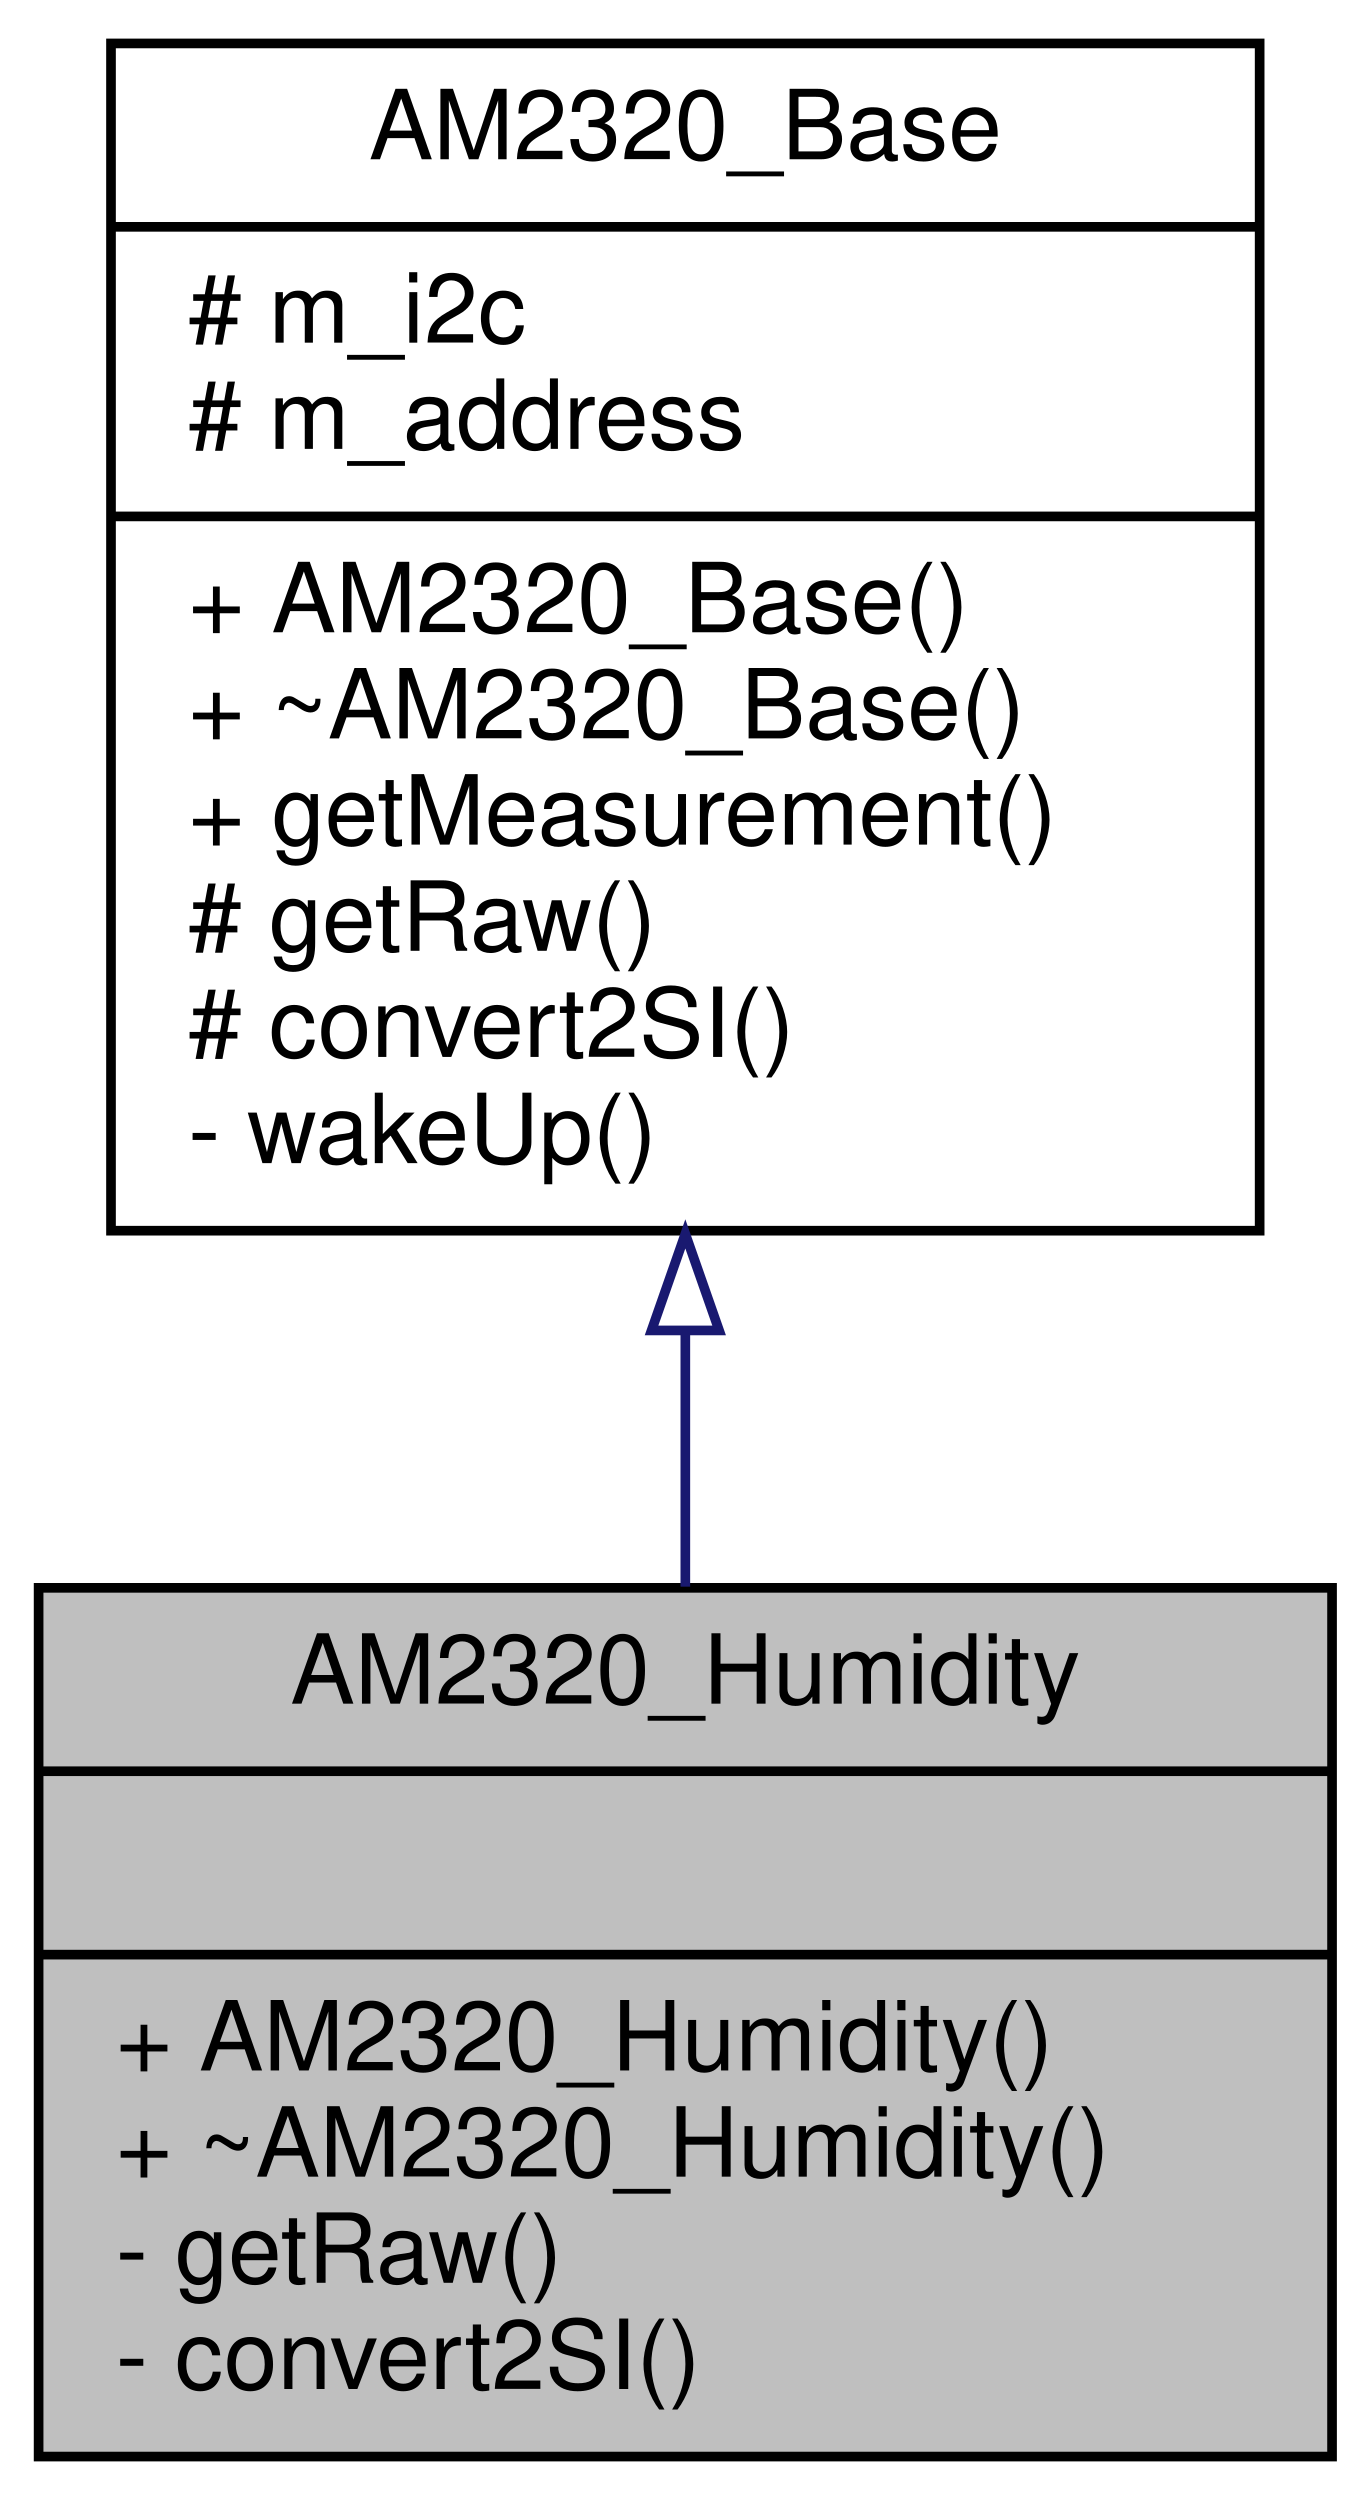
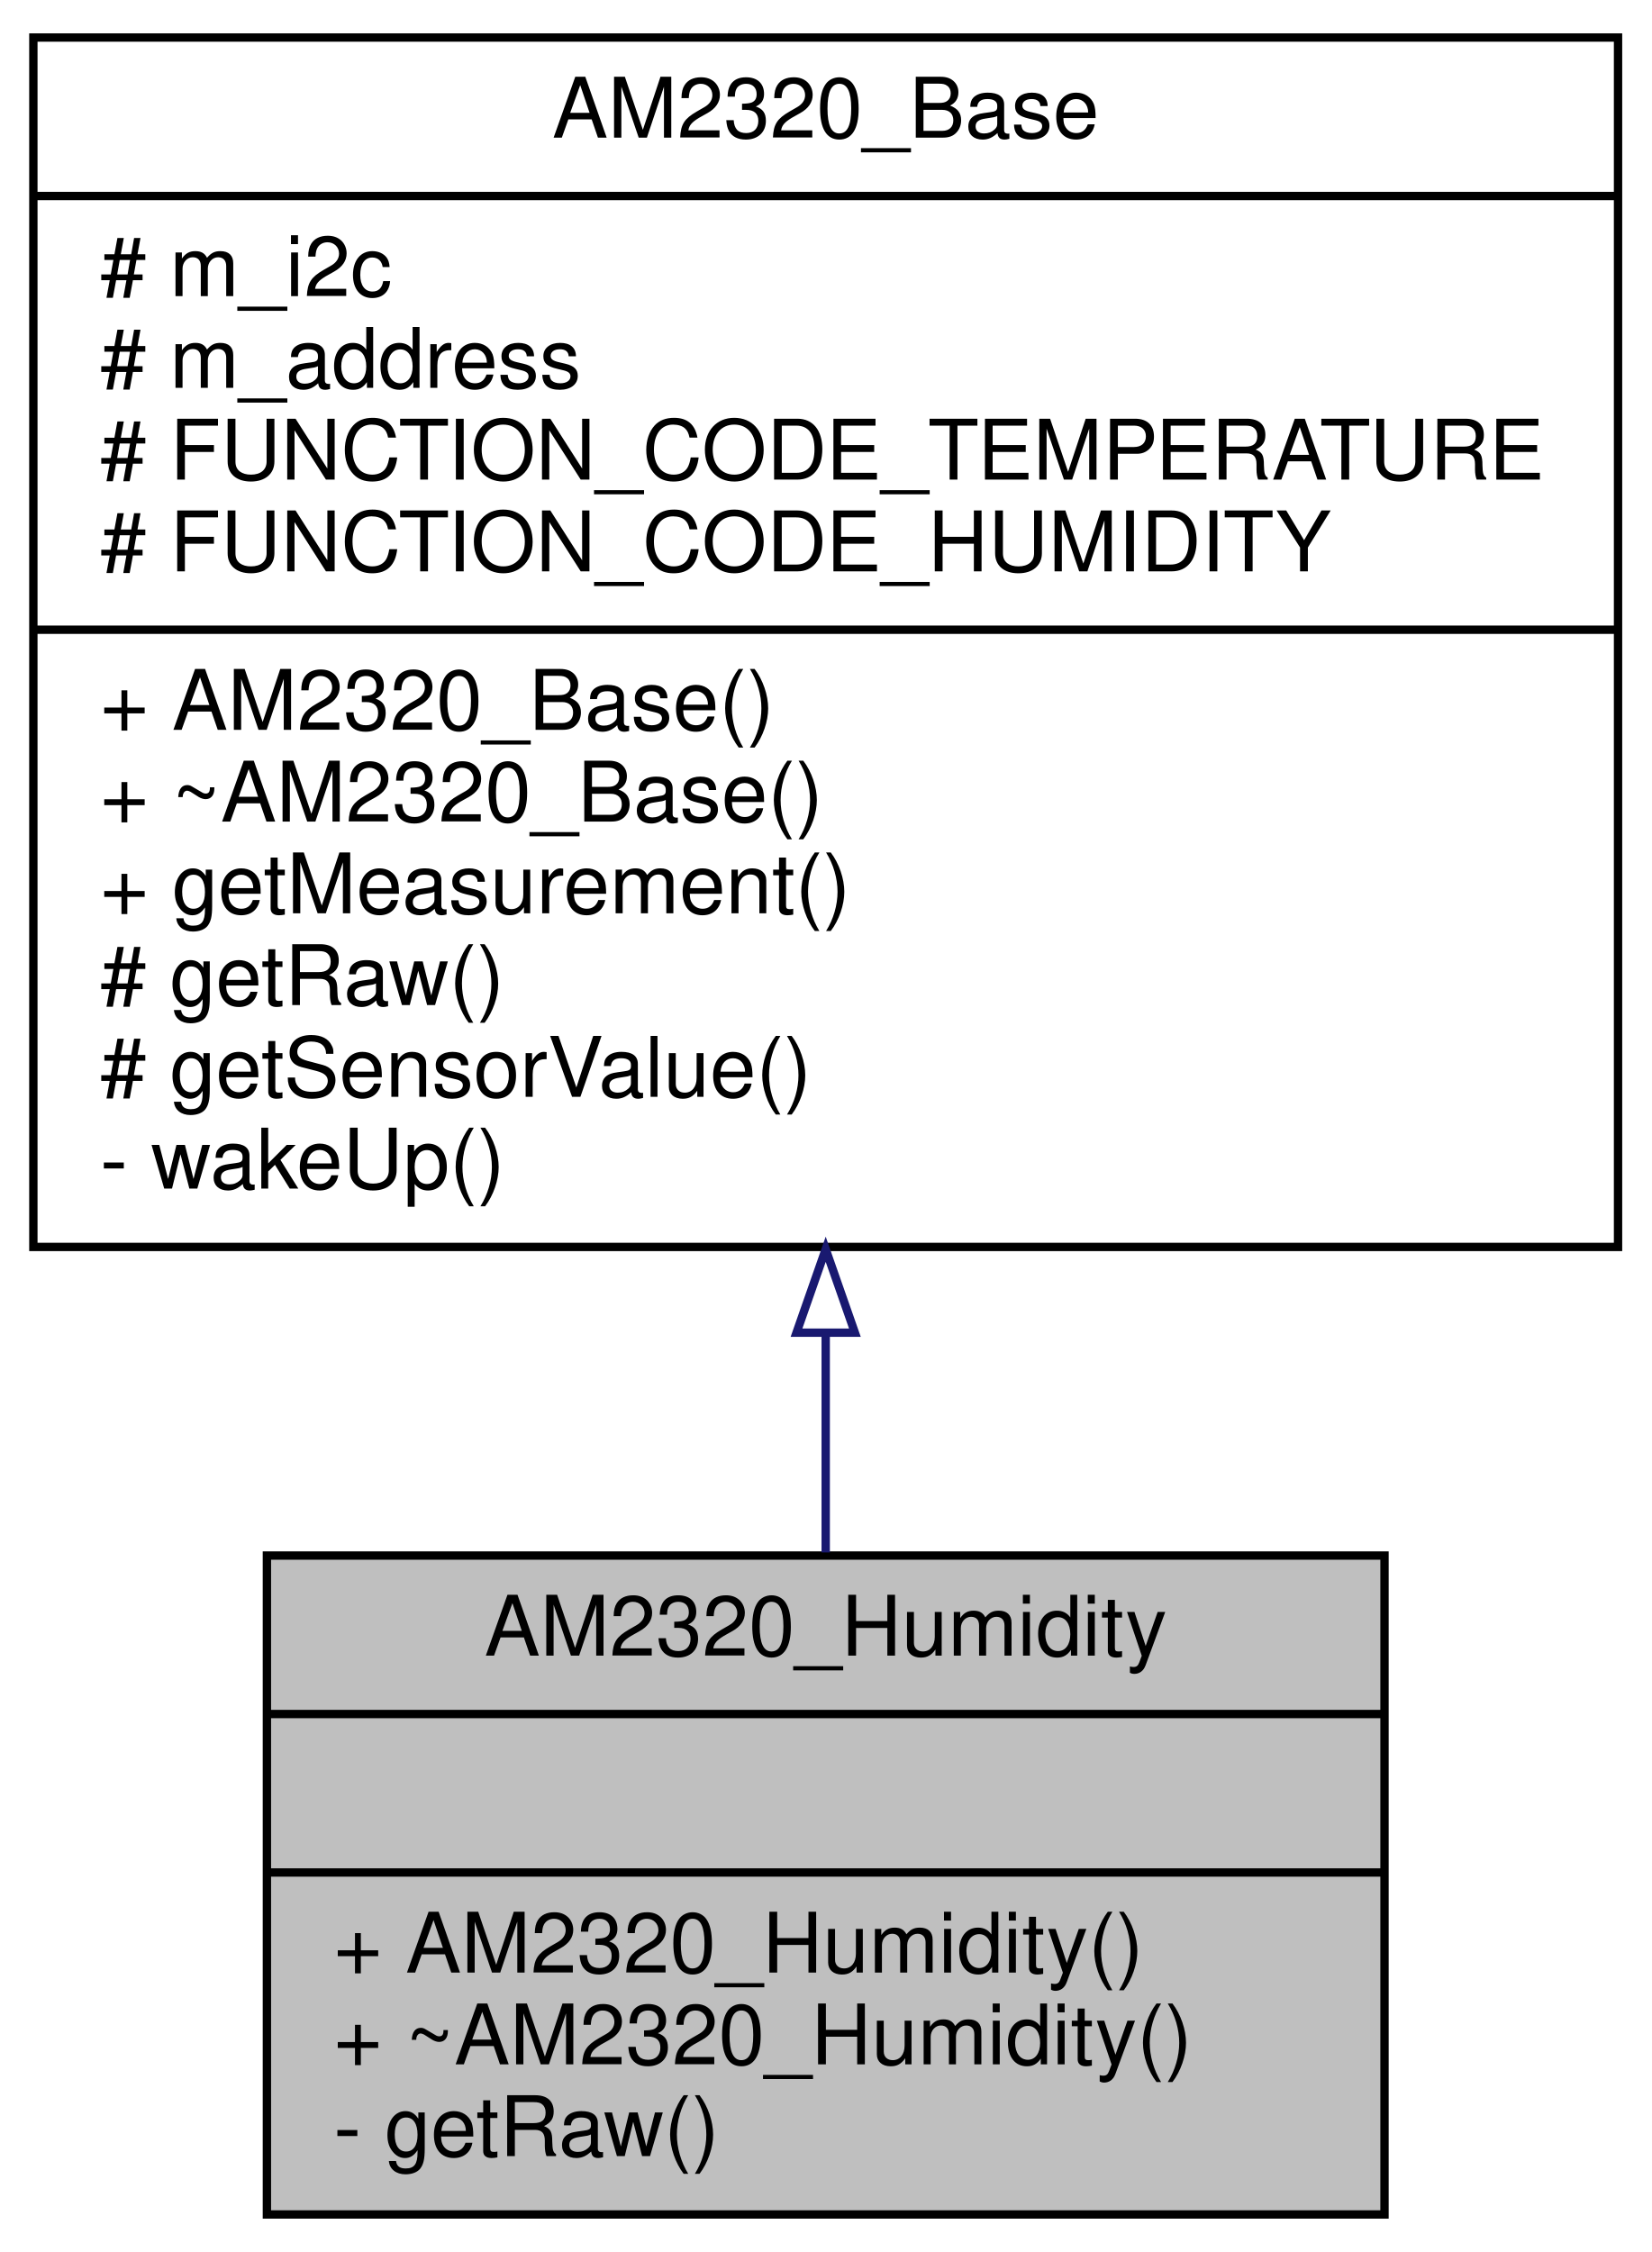
- <svg xmlns="http://www.w3.org/2000/svg" xmlns:xlink="http://www.w3.org/1999/xlink" width="142pt" height="259pt" viewBox="0.00 0.00 142.00 259.00">
-   <g id="graph0" class="graph" transform="scale(1 1) rotate(0) translate(4 255)">
+ <svg xmlns="http://www.w3.org/2000/svg" xmlns:xlink="http://www.w3.org/1999/xlink" width="198pt" height="270pt" viewBox="0.00 0.00 198.00 270.00">
+   <g id="graph0" class="graph" transform="scale(1 1) rotate(0) translate(4 266)">
    <g id="node1" class="node">
      <g id="a_node1">
        <a xlink:title=" ">
-           <polygon fill="#bfbfbf" stroke="black" points="0,-0.5 0,-90.5 134,-90.5 134,-0.5 0,-0.5" />
-           <text text-anchor="middle" x="67" y="-78.5" font-family="Helvetica,sans-Serif" font-size="10.00">AM2320_Humidity</text>
-           <polyline fill="none" stroke="black" points="0,-71.5 134,-71.5 " />
-           <text text-anchor="middle" x="67" y="-59.5" font-family="Helvetica,sans-Serif" font-size="10.00"> </text>
-           <polyline fill="none" stroke="black" points="0,-52.5 134,-52.5 " />
-           <text text-anchor="start" x="8" y="-40.5" font-family="Helvetica,sans-Serif" font-size="10.00">+ AM2320_Humidity()</text>
-           <text text-anchor="start" x="8" y="-29.5" font-family="Helvetica,sans-Serif" font-size="10.00">+ ~AM2320_Humidity()</text>
-           <text text-anchor="start" x="8" y="-18.5" font-family="Helvetica,sans-Serif" font-size="10.00">- getRaw()</text>
-           <text text-anchor="start" x="8" y="-7.5" font-family="Helvetica,sans-Serif" font-size="10.00">- convert2SI()</text>
+           <polygon fill="#bfbfbf" stroke="black" points="28,-0.5 28,-79.5 162,-79.5 162,-0.5 28,-0.5" />
+           <text text-anchor="middle" x="95" y="-67.5" font-family="Helvetica,sans-Serif" font-size="10.00">AM2320_Humidity</text>
+           <polyline fill="none" stroke="black" points="28,-60.5 162,-60.5 " />
+           <text text-anchor="middle" x="95" y="-48.5" font-family="Helvetica,sans-Serif" font-size="10.00"> </text>
+           <polyline fill="none" stroke="black" points="28,-41.5 162,-41.5 " />
+           <text text-anchor="start" x="36" y="-29.5" font-family="Helvetica,sans-Serif" font-size="10.00">+ AM2320_Humidity()</text>
+           <text text-anchor="start" x="36" y="-18.5" font-family="Helvetica,sans-Serif" font-size="10.00">+ ~AM2320_Humidity()</text>
+           <text text-anchor="start" x="36" y="-7.5" font-family="Helvetica,sans-Serif" font-size="10.00">- getRaw()</text>
        </a>
      </g>
    </g>
    <g id="node2" class="node">
      <g id="a_node2">
        <a xlink:href="../../d6/db1/class_a_m2320___base.html" target="_top" xlink:title=" ">
-           <polygon fill="none" stroke="black" points="7.5,-127.5 7.5,-250.5 126.5,-250.5 126.5,-127.5 7.5,-127.5" />
-           <text text-anchor="middle" x="67" y="-238.5" font-family="Helvetica,sans-Serif" font-size="10.00">AM2320_Base</text>
-           <polyline fill="none" stroke="black" points="7.5,-231.5 126.5,-231.5 " />
-           <text text-anchor="start" x="15.5" y="-219.5" font-family="Helvetica,sans-Serif" font-size="10.00"># m_i2c</text>
-           <text text-anchor="start" x="15.5" y="-208.5" font-family="Helvetica,sans-Serif" font-size="10.00"># m_address</text>
-           <polyline fill="none" stroke="black" points="7.5,-201.5 126.5,-201.5 " />
-           <text text-anchor="start" x="15.5" y="-189.5" font-family="Helvetica,sans-Serif" font-size="10.00">+ AM2320_Base()</text>
-           <text text-anchor="start" x="15.5" y="-178.5" font-family="Helvetica,sans-Serif" font-size="10.00">+ ~AM2320_Base()</text>
-           <text text-anchor="start" x="15.5" y="-167.5" font-family="Helvetica,sans-Serif" font-size="10.00">+ getMeasurement()</text>
-           <text text-anchor="start" x="15.5" y="-156.5" font-family="Helvetica,sans-Serif" font-size="10.00"># getRaw()</text>
-           <text text-anchor="start" x="15.5" y="-145.5" font-family="Helvetica,sans-Serif" font-size="10.00"># convert2SI()</text>
-           <text text-anchor="start" x="15.5" y="-134.5" font-family="Helvetica,sans-Serif" font-size="10.00">- wakeUp()</text>
+           <polygon fill="none" stroke="black" points="0,-116.5 0,-261.5 190,-261.5 190,-116.5 0,-116.5" />
+           <text text-anchor="middle" x="95" y="-249.5" font-family="Helvetica,sans-Serif" font-size="10.00">AM2320_Base</text>
+           <polyline fill="none" stroke="black" points="0,-242.5 190,-242.5 " />
+           <text text-anchor="start" x="8" y="-230.5" font-family="Helvetica,sans-Serif" font-size="10.00"># m_i2c</text>
+           <text text-anchor="start" x="8" y="-219.5" font-family="Helvetica,sans-Serif" font-size="10.00"># m_address</text>
+           <text text-anchor="start" x="8" y="-208.5" font-family="Helvetica,sans-Serif" font-size="10.00"># FUNCTION_CODE_TEMPERATURE</text>
+           <text text-anchor="start" x="8" y="-197.5" font-family="Helvetica,sans-Serif" font-size="10.00"># FUNCTION_CODE_HUMIDITY</text>
+           <polyline fill="none" stroke="black" points="0,-190.5 190,-190.5 " />
+           <text text-anchor="start" x="8" y="-178.5" font-family="Helvetica,sans-Serif" font-size="10.00">+ AM2320_Base()</text>
+           <text text-anchor="start" x="8" y="-167.5" font-family="Helvetica,sans-Serif" font-size="10.00">+ ~AM2320_Base()</text>
+           <text text-anchor="start" x="8" y="-156.5" font-family="Helvetica,sans-Serif" font-size="10.00">+ getMeasurement()</text>
+           <text text-anchor="start" x="8" y="-145.5" font-family="Helvetica,sans-Serif" font-size="10.00"># getRaw()</text>
+           <text text-anchor="start" x="8" y="-134.5" font-family="Helvetica,sans-Serif" font-size="10.00"># getSensorValue()</text>
+           <text text-anchor="start" x="8" y="-123.5" font-family="Helvetica,sans-Serif" font-size="10.00">- wakeUp()</text>
        </a>
      </g>
    </g>
    <g id="edge1" class="edge">
-       <path fill="none" stroke="midnightblue" d="M67,-117.03C67,-108.03 67,-99.03 67,-90.62" />
-       <polygon fill="none" stroke="midnightblue" points="63.5,-117.17 67,-127.17 70.5,-117.17 63.5,-117.17" />
+       <path fill="none" stroke="midnightblue" d="M95,-105.95C95,-96.9 95,-88.02 95,-79.87" />
+       <polygon fill="none" stroke="midnightblue" points="91.5,-106.22 95,-116.22 98.5,-106.22 91.5,-106.22" />
    </g>
  </g>
</svg>
